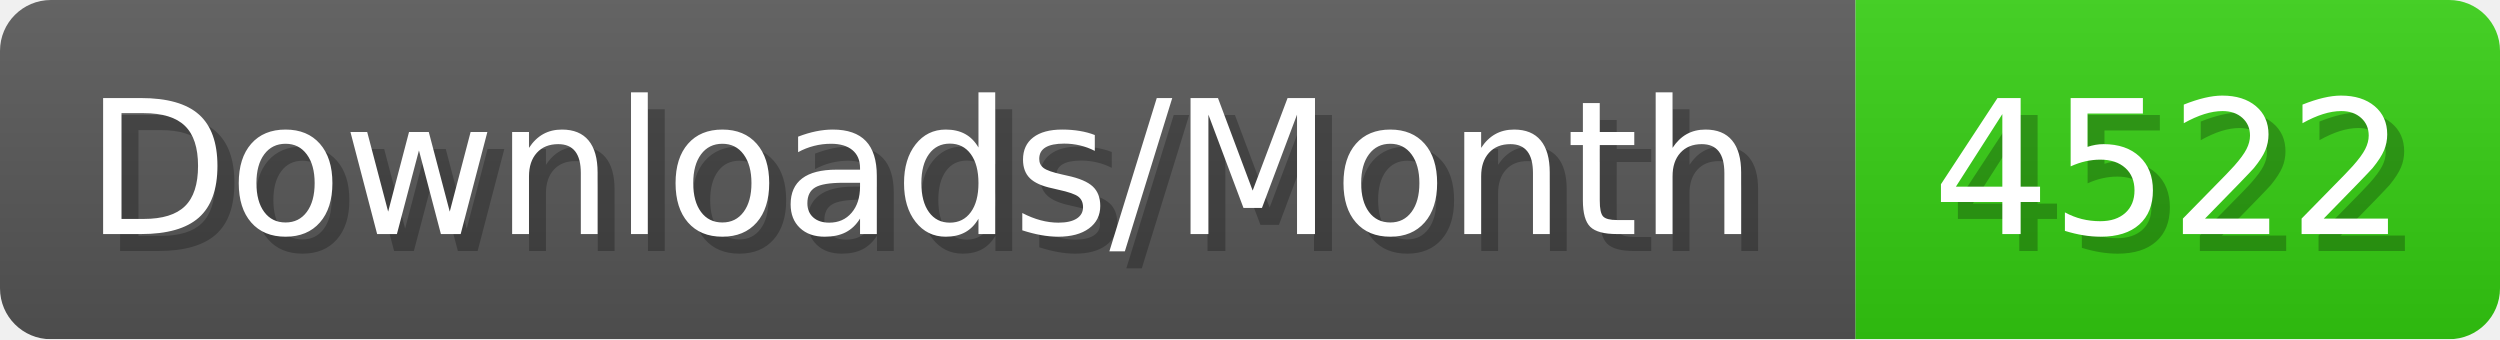
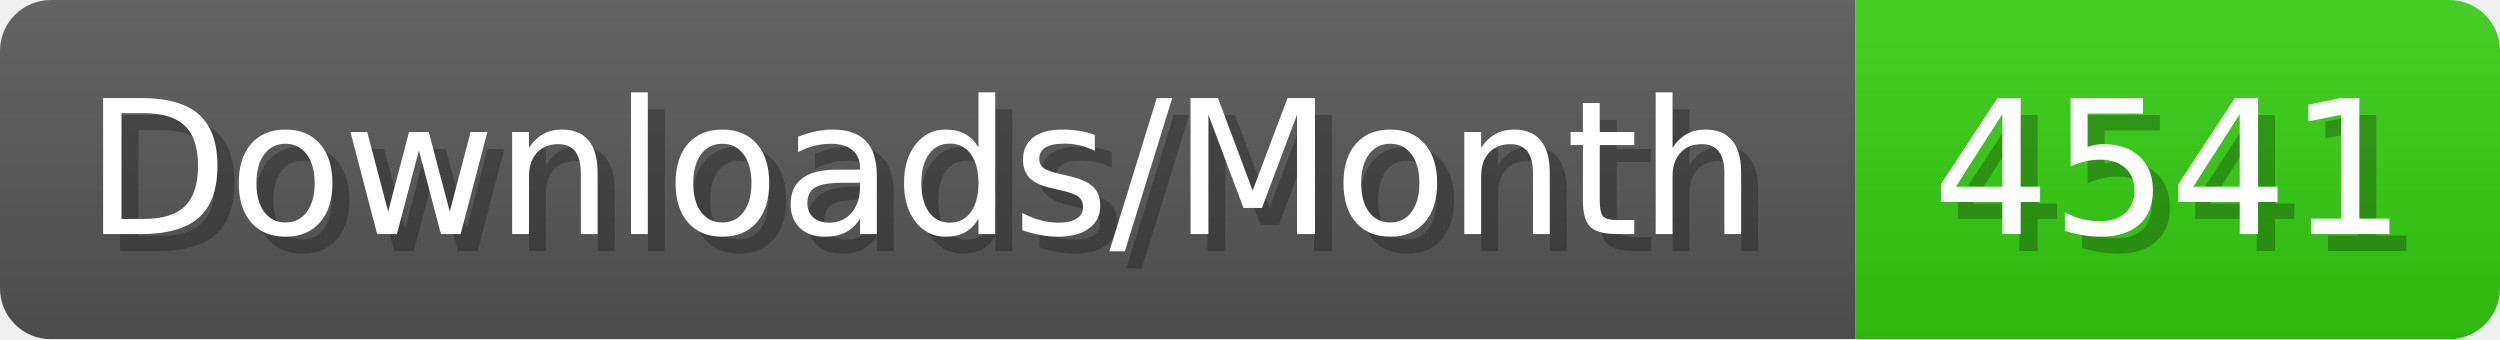
- <svg xmlns="http://www.w3.org/2000/svg" width="147.4" height="20" viewBox="0 0 1474 200" role="img" aria-label="Downloads/Month: 4522">
+ <svg xmlns="http://www.w3.org/2000/svg" width="147.4" height="20" viewBox="0 0 1474 200" role="img" aria-label="Downloads/Month: 4541">
  <linearGradient id="YlXUI" x2="0" y2="100%">
    <stop offset="0" stop-opacity=".1" stop-color="#EEE" />
    <stop offset="1" stop-opacity=".1" />
  </linearGradient>
  <mask id="JHhop">
    <rect width="1474" height="200" rx="30" fill="#FFF" />
  </mask>
  <g mask="url(#JHhop)">
    <rect width="1094" height="200" fill="#555" />
    <rect width="380" height="200" fill="#3C1" x="1094" />
    <rect width="1474" height="200" fill="url(#YlXUI)" />
  </g>
  <g aria-hidden="true" fill="#fff" text-anchor="start" font-family="Verdana,DejaVu Sans,sans-serif" font-size="110">
    <text x="60" y="148" textLength="994" fill="#000" opacity="0.25">Downloads/Month</text>
    <text x="50" y="138" textLength="994">Downloads/Month</text>
-     <text x="1149" y="148" textLength="280" fill="#000" opacity="0.25">4522</text>
-     <text x="1139" y="138" textLength="280">4522</text>
+     <text x="1149" y="148" textLength="280" fill="#000" opacity="0.25">4541</text>
+     <text x="1139" y="138" textLength="280">4541</text>
  </g>
</svg>
